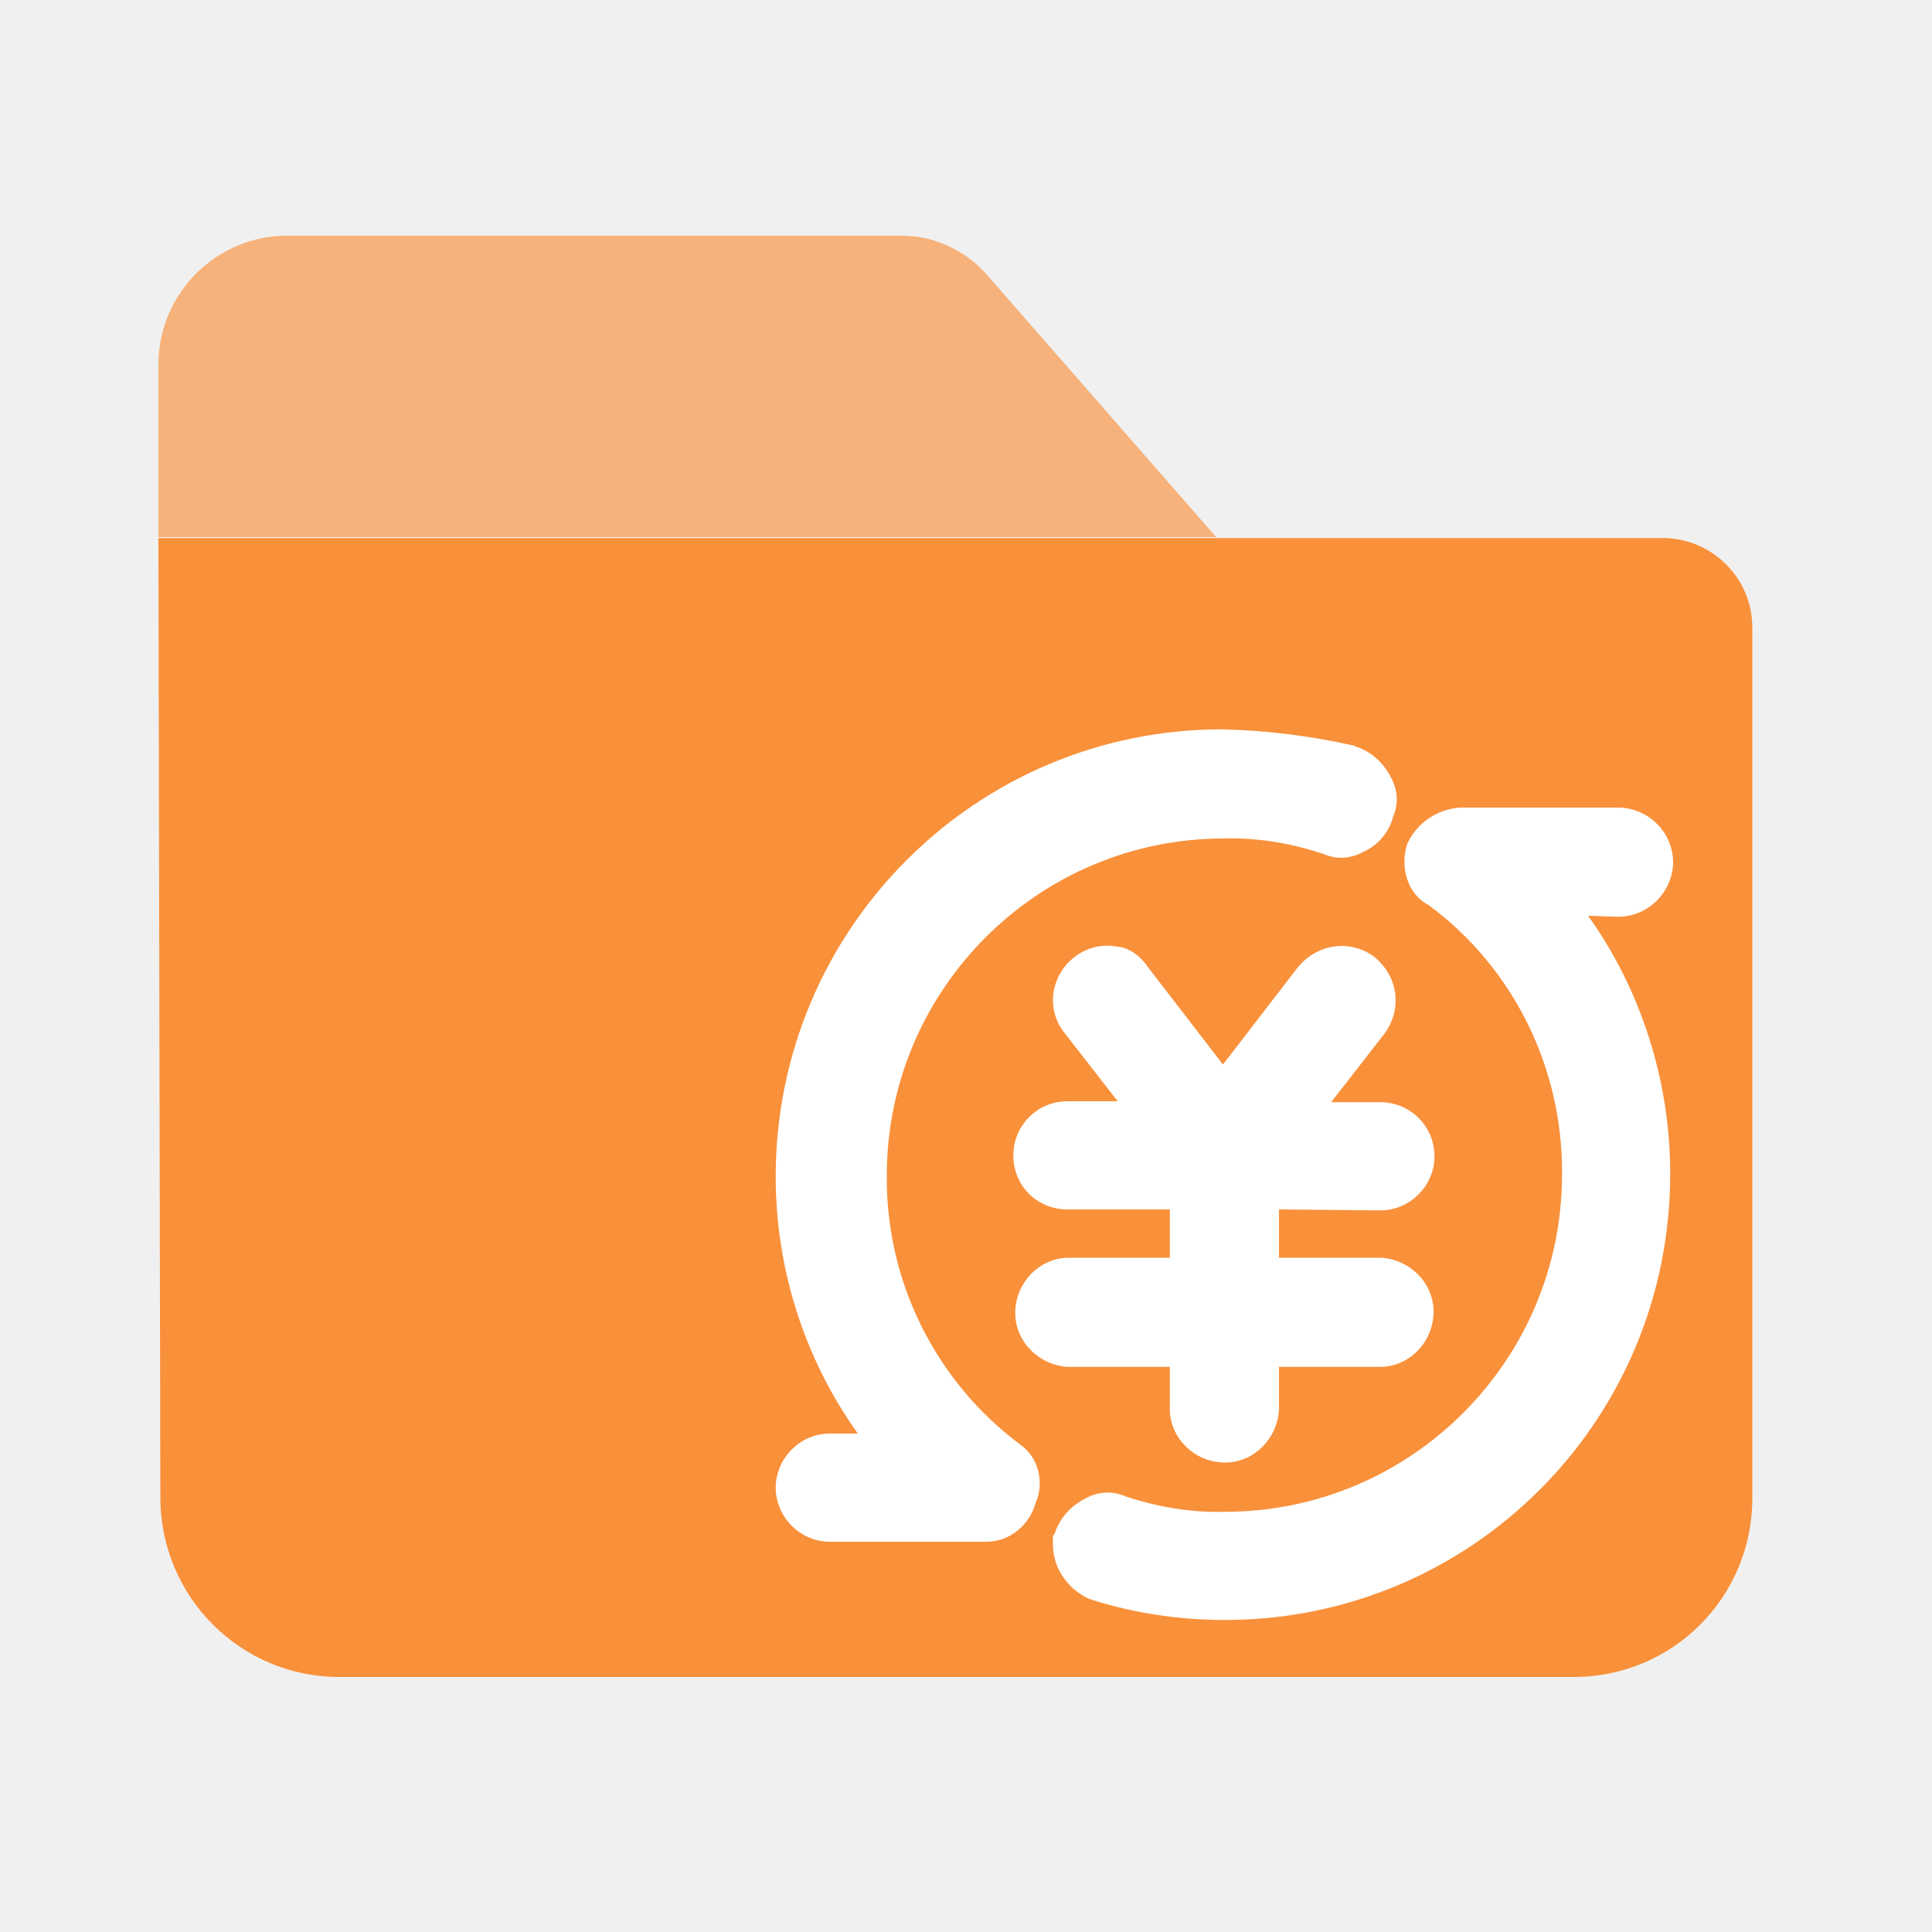
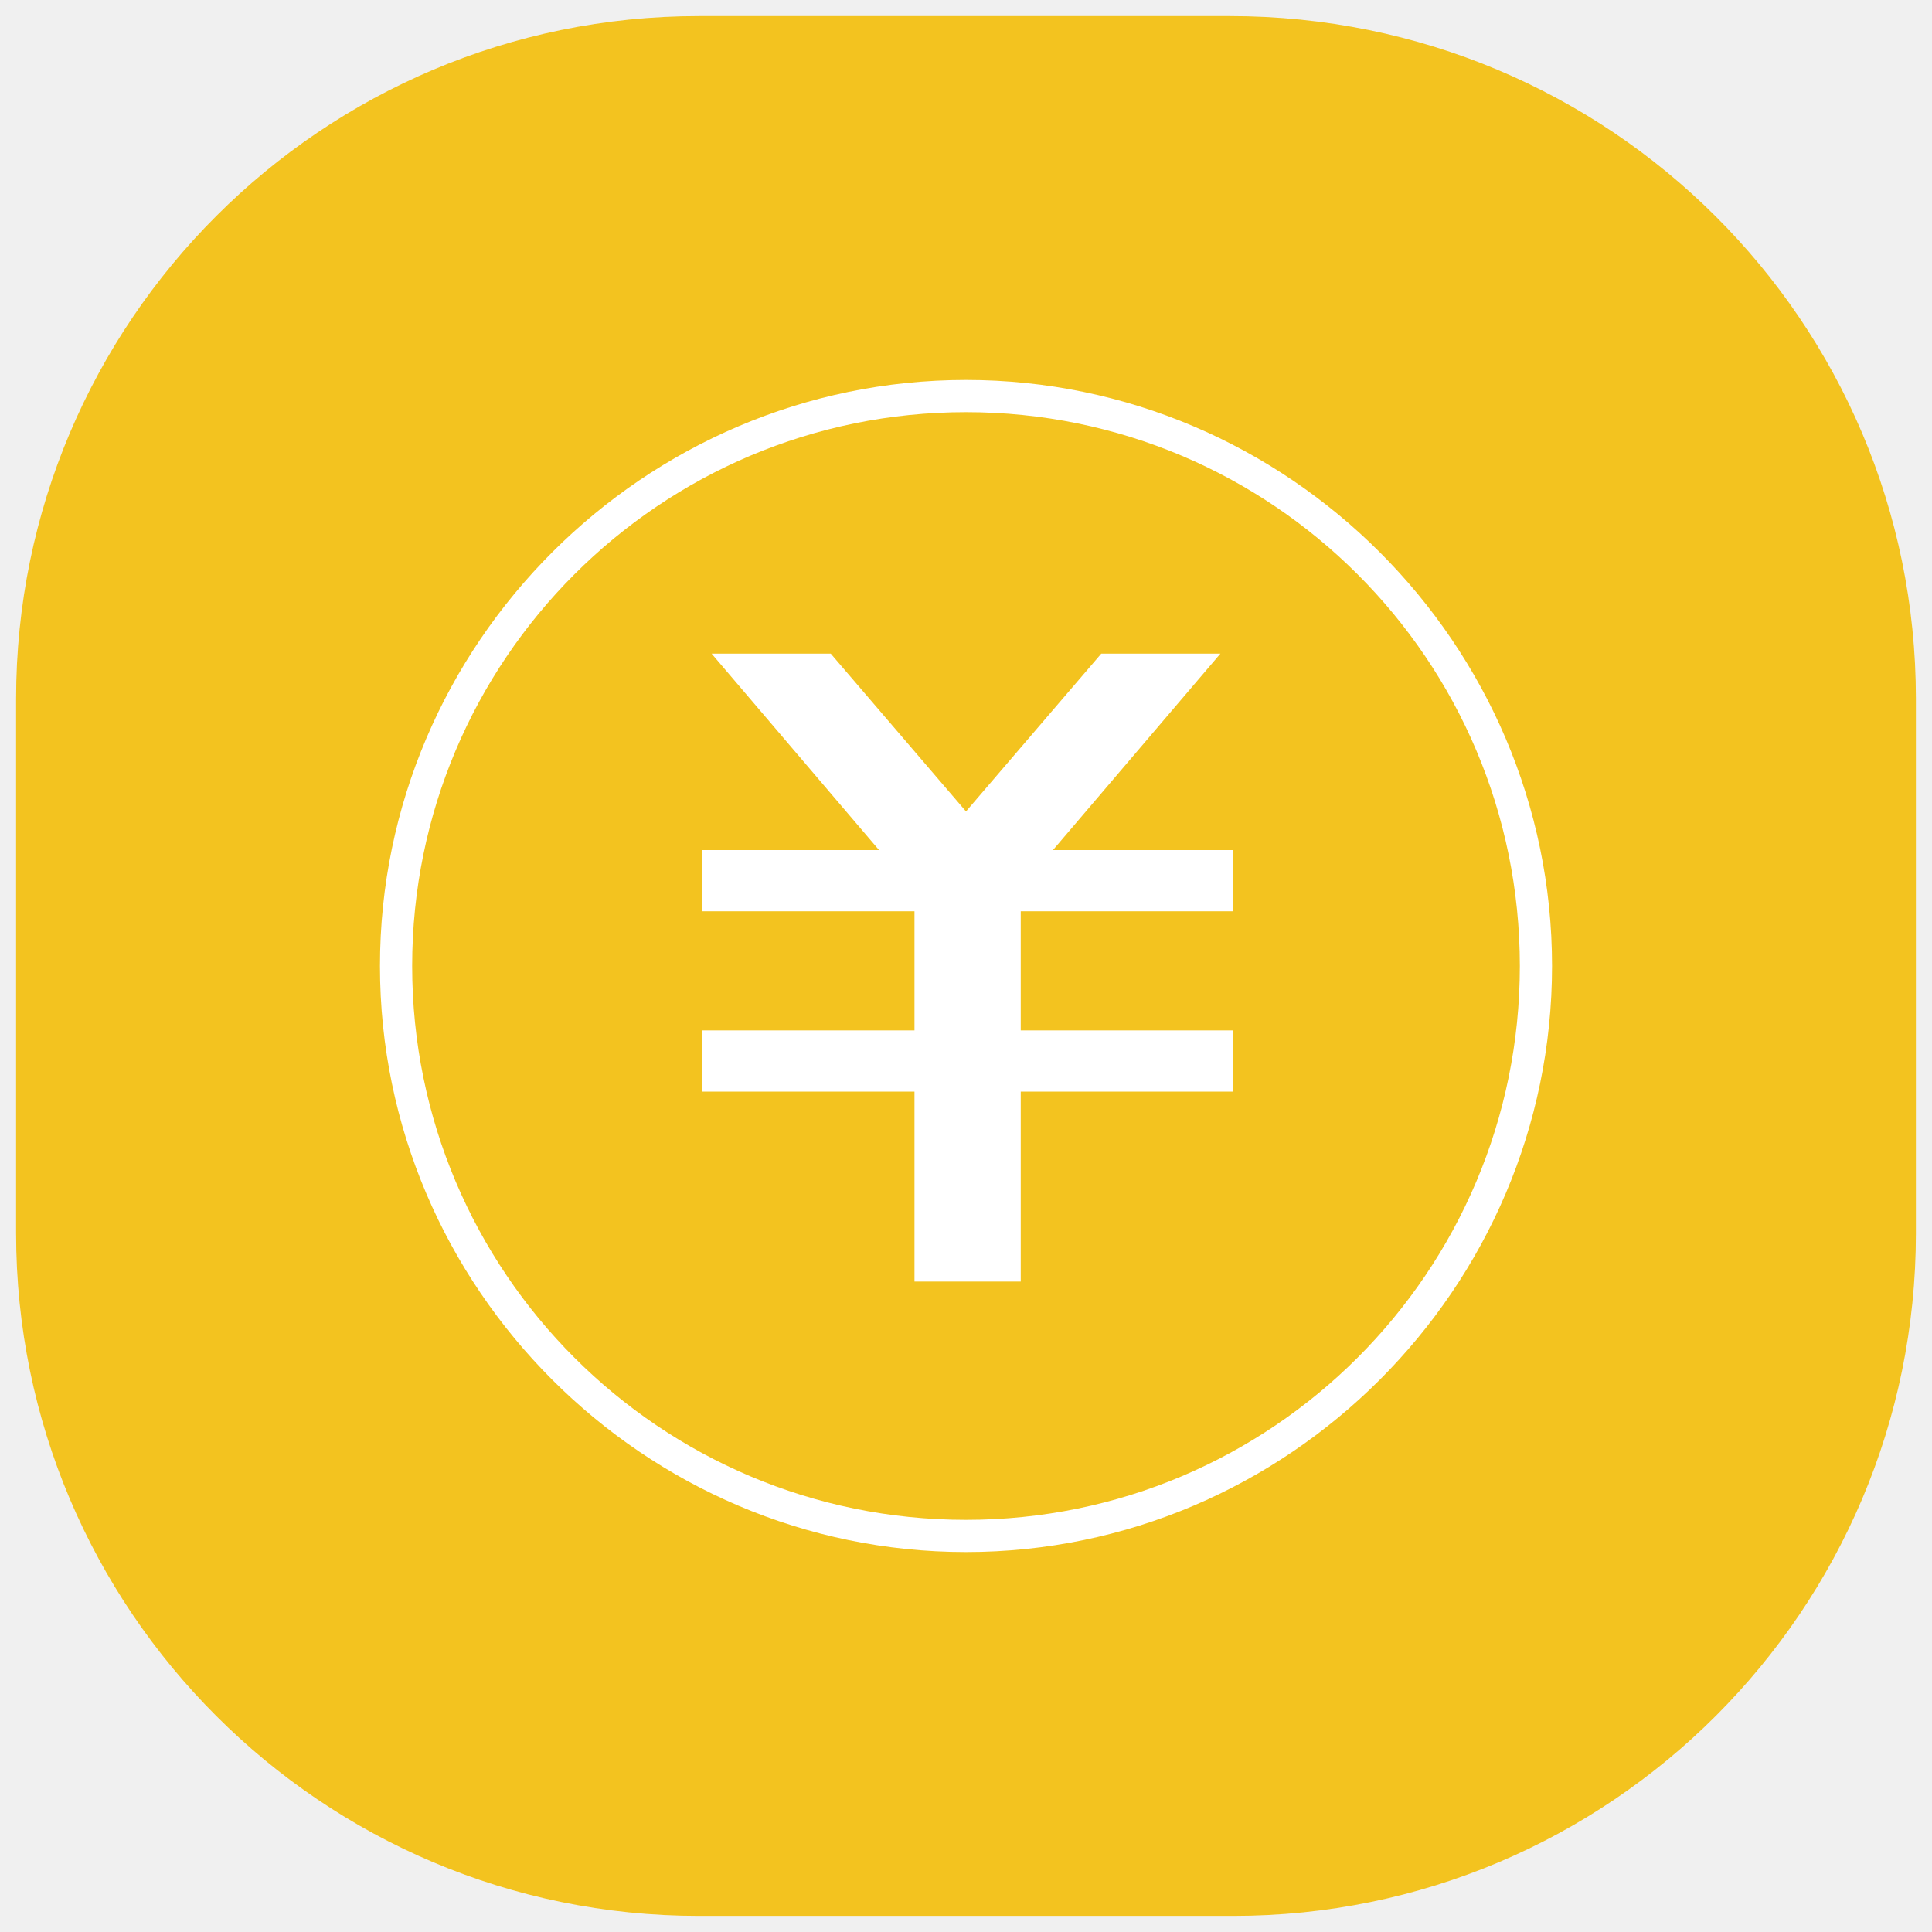
- <svg xmlns="http://www.w3.org/2000/svg" t="1772954126289" class="icon" viewBox="0 0 1024 1024" version="1.1" p-id="40649" width="200" height="200">
-   <path d="M83.968 285.184h797.184c26.112 0 47.616 20.992 47.616 47.616v461.312c0 52.224-41.984 94.72-94.72 94.72H179.712c-52.224 0-94.72-42.496-94.72-95.232l-1.024-508.416z" fill="#F9903A" p-id="40650" data-spm-anchor-id="a313x.search_index.0.i0.25ba3a81MqFzVd" class="" />
-   <path d="M644.608 284.672H83.968V193.024c0-37.376 30.72-68.096 68.096-68.096h326.144c17.408 0 34.304 8.192 45.568 21.504l120.832 138.24z" fill="#F9903A" opacity=".65" p-id="40651" data-spm-anchor-id="a313x.search_index.0.i1.25ba3a81MqFzVd" class="" />
-   <path d="M541.184 765.952c-45.056-33.28-71.68-86.528-71.168-142.848 0-98.304 79.872-178.688 178.688-178.688 17.92-0.512 35.84 2.56 52.736 8.192 7.168 3.072 14.336 2.56 20.992-1.024 8.192-3.584 13.824-10.752 15.872-18.432 3.072-7.168 2.56-14.336-1.024-20.992-4.096-8.192-10.752-13.824-18.432-16.384l-1.024-0.512c-22.528-5.12-46.592-8.192-70.144-8.704-130.56 0-236.544 105.984-236.544 237.056 0 49.152 15.36 96.768 43.52 136.192h-14.848c-15.872 0-28.672 13.312-28.672 28.672s12.8 28.672 28.672 28.672h82.944c12.8 0 23.04-9.216 26.112-20.48 4.608-10.24 2.048-23.552-7.68-30.72z m315.392-280.064c15.872 0.512 29.184-11.776 30.208-27.648 0.512-15.872-11.776-29.184-27.648-30.208h-85.504c-12.288 1.024-22.528 8.192-27.648 18.944l-0.512 1.536c-3.072 10.752 0 25.088 11.776 31.232 45.056 33.28 71.168 86.528 70.656 142.848 0 98.304-79.872 178.688-178.688 178.688-17.92 0.512-35.84-2.56-52.736-8.192-7.168-3.072-14.336-2.56-20.992 1.024-8.192 4.096-13.824 10.752-16.384 18.432l-1.024 1.536v5.632c0.512 12.288 8.192 22.528 18.944 27.648l1.536 0.512c22.528 7.168 46.592 10.752 70.656 10.752 130.56 0 236.032-105.472 236.032-236.544 0-49.152-15.36-97.28-43.52-136.704l14.848 0.512z" fill="#FFFFFF" p-id="40652" />
-   <path d="M731.648 641.536c15.872 0 28.672-13.312 28.672-28.672 0-15.872-12.8-28.672-28.672-28.672h-26.112l28.672-36.864c9.216-13.312 6.656-30.208-6.144-40.448-12.8-9.216-30.208-6.656-40.448 6.144l-39.424 51.2-39.424-51.2c-4.096-6.144-10.24-10.752-16.384-11.264-15.872-3.072-30.72 7.68-33.792 23.04-1.536 8.192 0.512 15.872 5.12 22.016l28.672 36.864h-26.624c-15.872 0-28.672 12.8-28.672 28.672 0 16.384 12.8 28.672 28.672 28.672h54.272v25.6h-54.272c-15.872 0.512-28.16 14.336-27.648 30.208 0.512 14.848 12.8 26.624 27.648 27.648h54.272v23.04c0.512 15.872 14.336 28.16 30.208 27.648 14.848-0.512 26.624-12.8 27.648-27.648v-23.04H732.16c15.872-0.512 28.16-14.336 27.648-30.208-0.512-14.848-12.8-26.624-27.648-27.648h-54.272v-25.6l53.76 0.512z" fill="#FFFFFF" p-id="40653" />
+ <svg xmlns="http://www.w3.org/2000/svg" t="1772954373959" class="icon" viewBox="0 0 1024 1024" version="1.1" p-id="50254" id="mx_n_1772954373960" width="200" height="200">
+   <path d="M1015.467 653.653c0 199.68-162.133 361.813-361.813 361.813h-283.307c-199.68 0-361.813-162.133-361.813-361.813v-283.307c0-199.68 162.133-361.813 361.813-361.813h281.6c201.387 0 363.52 162.133 363.52 361.813v283.307z" fill="#F3C31F" p-id="50255" />
+   <path d="M653.653 450.56v32.427h-112.64v63.147h112.64v32.427h-112.64v100.693h-56.32v-100.693h-112.64v-32.427h112.64v-63.147h-112.64v-32.427h93.867l-88.747-104.107h63.147l71.68 83.627 71.68-83.627h63.147l-88.747 104.107h95.573z" fill="#FFFFFF" p-id="50256" />
+   <path d="M512 822.613c-170.667 0-310.613-139.947-310.613-310.613s139.947-310.613 310.613-310.613 310.613 139.947 310.613 310.613-139.947 310.613-310.613 310.613z m0-604.16c-162.133 0-293.547 131.413-293.547 293.547s131.413 293.547 293.547 293.547 293.547-131.413 293.547-293.547-131.413-293.547-293.547-293.547z" fill="#FFFFFF" p-id="50257" />
</svg>
